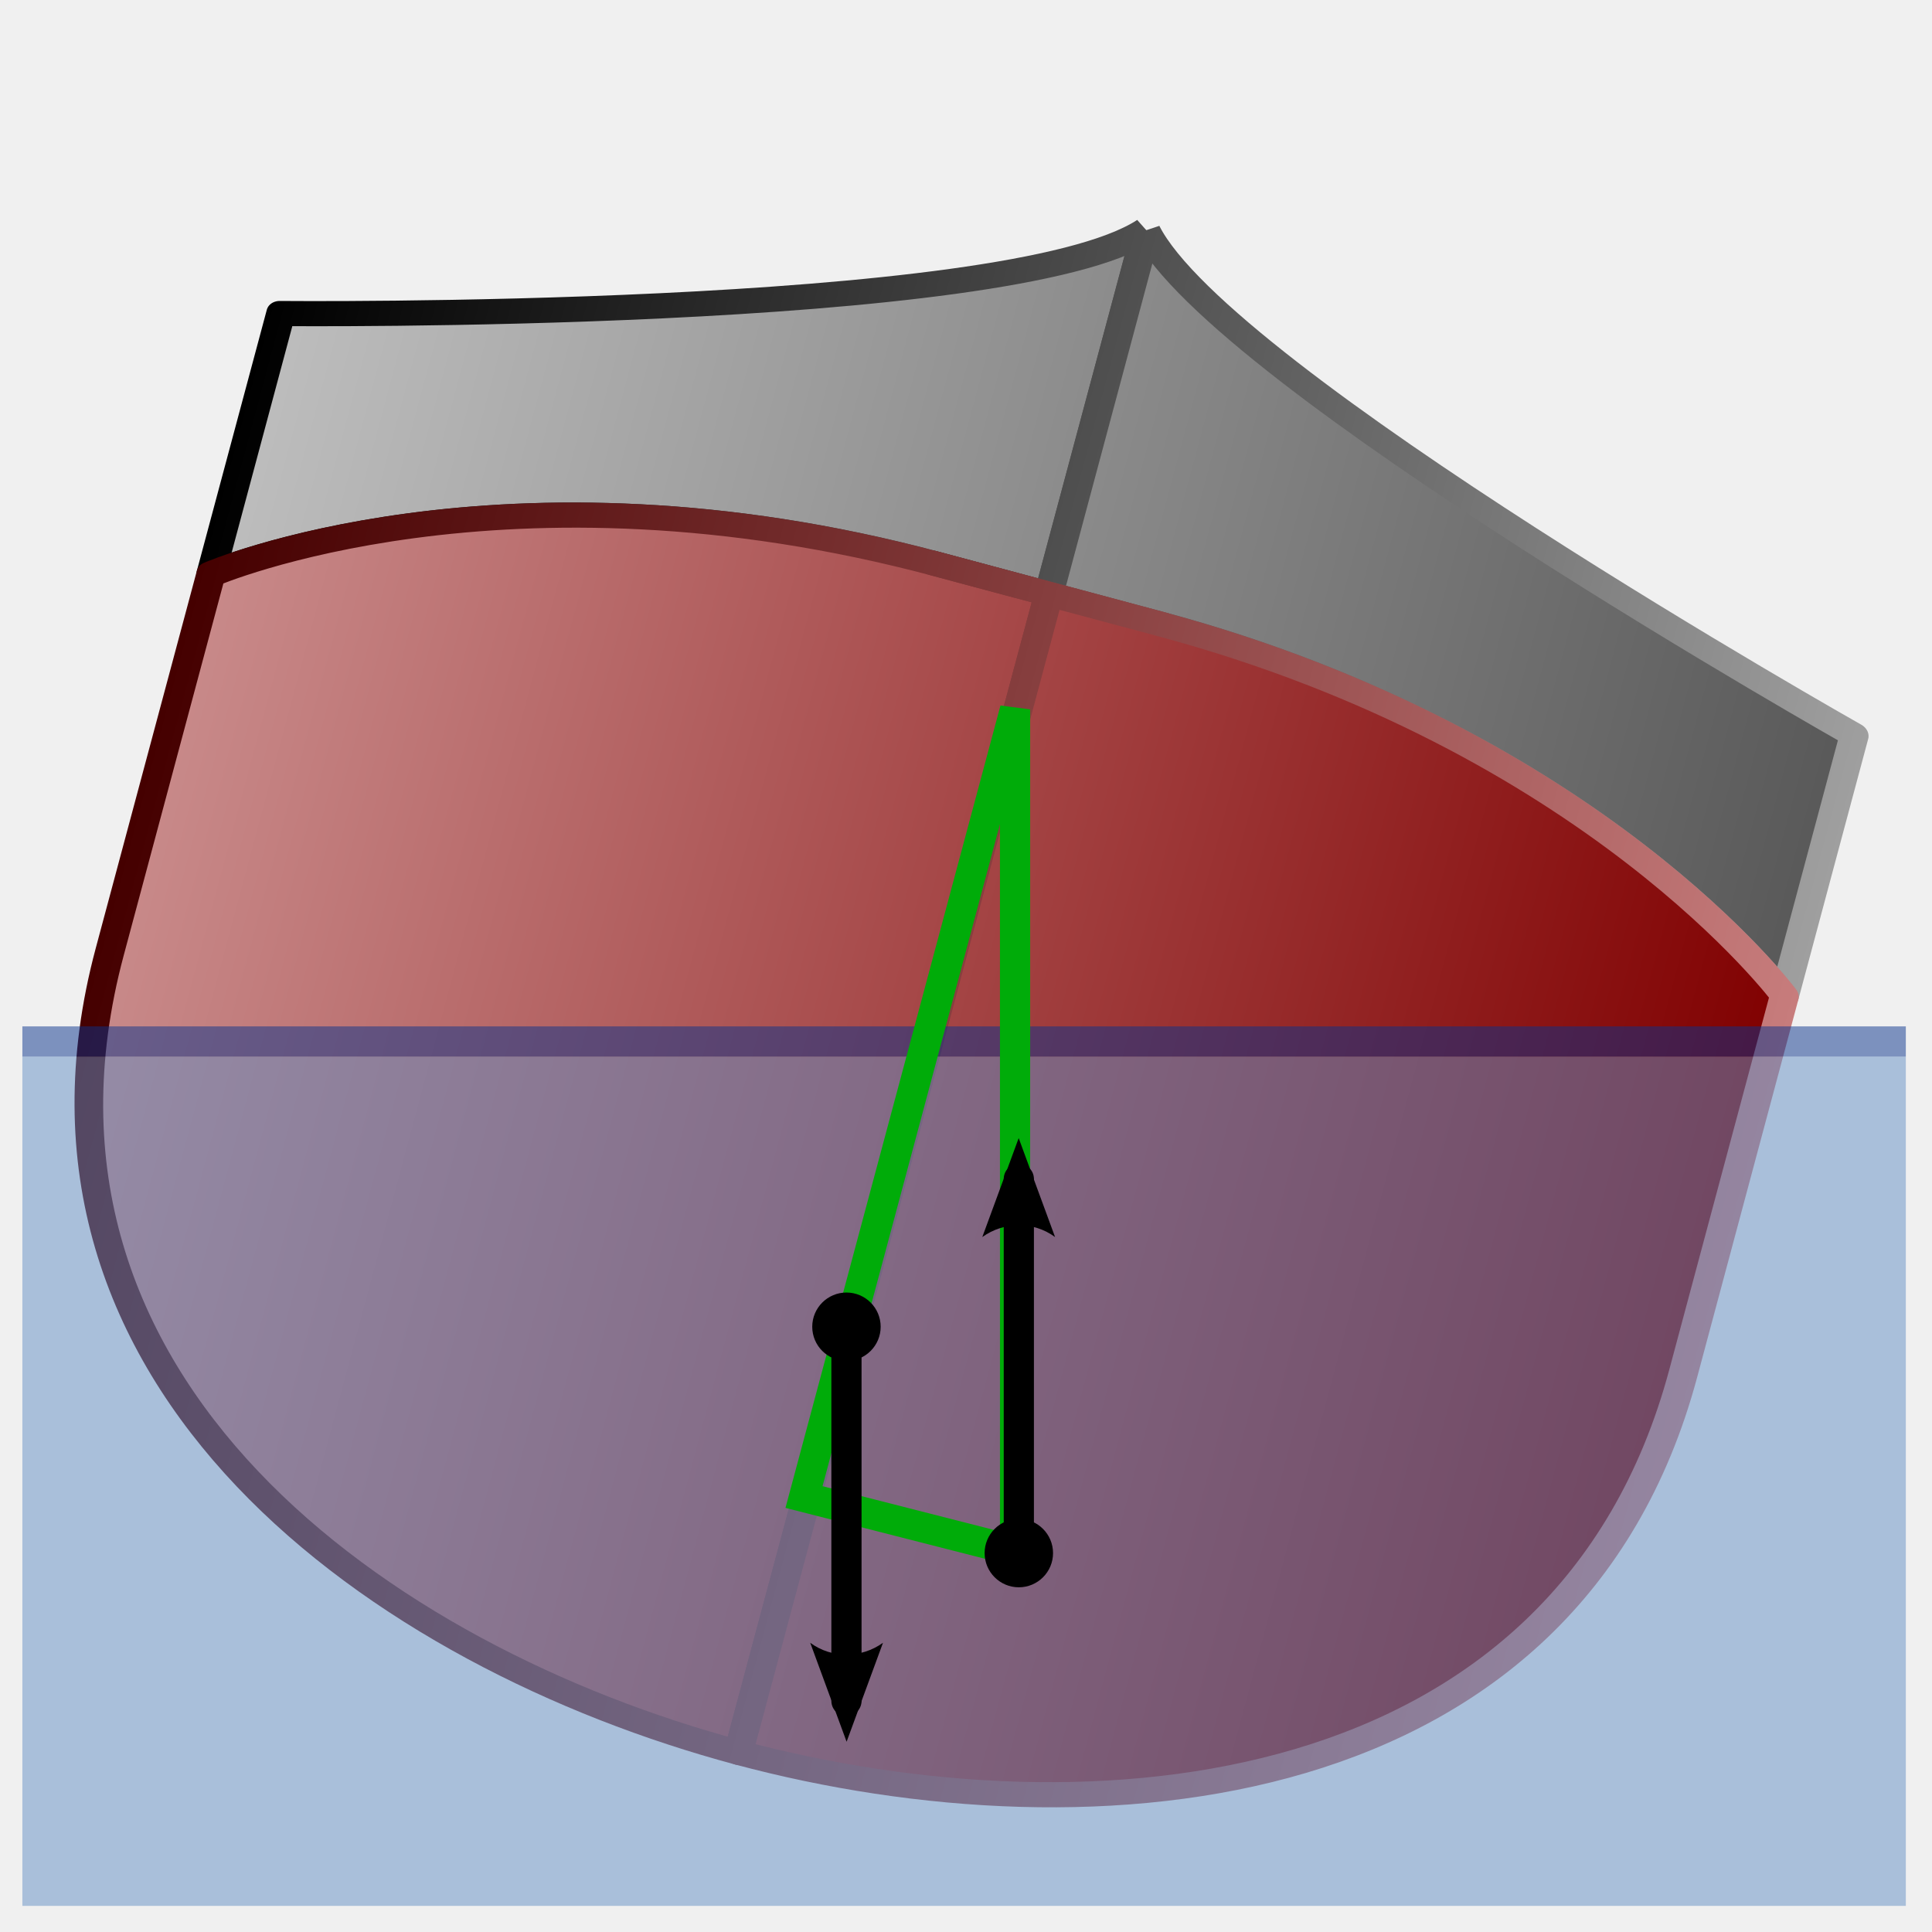
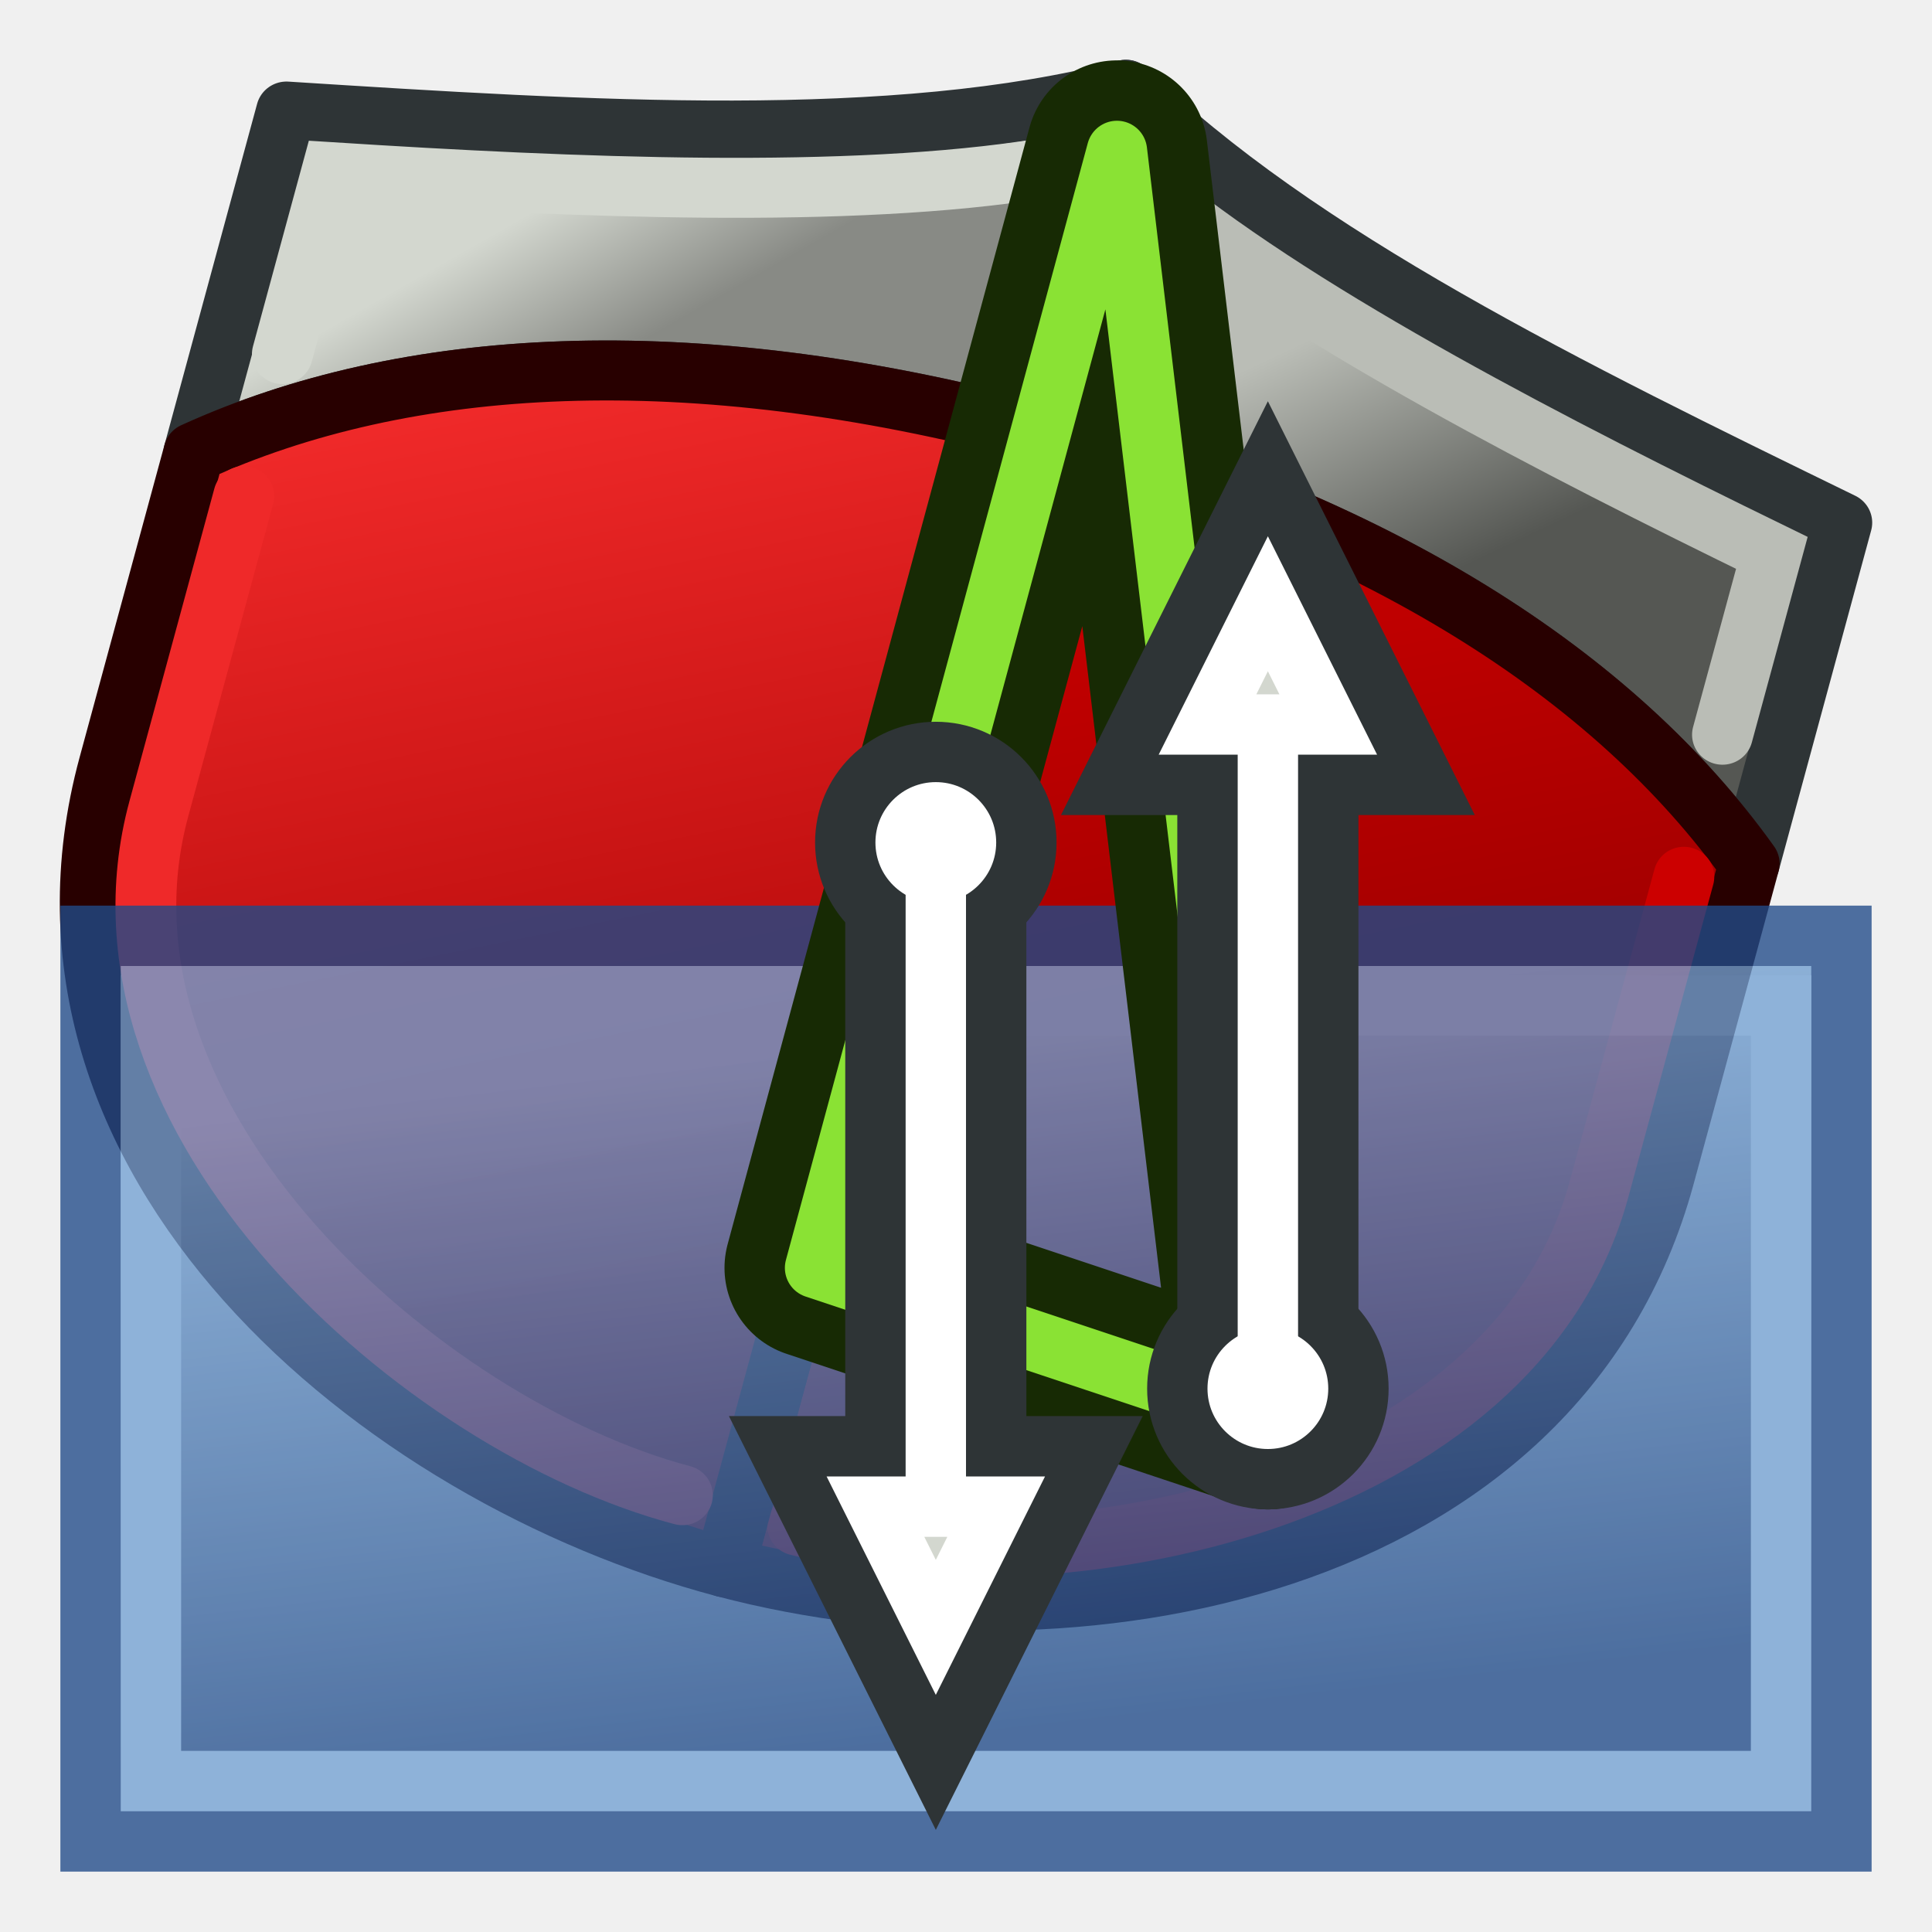
<svg xmlns="http://www.w3.org/2000/svg" xmlns:xlink="http://www.w3.org/1999/xlink" width="64px" height="64px" id="svg2985" version="1.1">
  <defs id="defs2987">
    <marker orient="auto" refY="0.0" refX="0.0" id="Arrow2Mend" style="overflow:visible;">
      <path id="path4137" style="fill-rule:evenodd;stroke-width:0.625;stroke-linejoin:round;" d="M 8.719,4.034 L -2.207,0.016 L 8.719,-4.002 C 6.973,-1.63 6.983,1.616 8.719,4.034 z " transform="scale(0.6) rotate(180) translate(0,0)" />
    </marker>
    <marker orient="auto" refY="0.0" refX="0.0" id="DotS" style="overflow:visible">
      <path id="path4438" d="M -2.5,-1.0 C -2.5,1.76 -4.74,4.0 -7.5,4.0 C -10.26,4.0 -12.5,1.76 -12.5,-1.0 C -12.5,-3.76 -10.26,-6.0 -7.5,-6.0 C -4.74,-6.0 -2.5,-3.76 -2.5,-1.0 z " style="fill-rule:evenodd;stroke:#000000;stroke-width:1.0pt" transform="scale(0.2) translate(7.4, 1)" />
    </marker>
    <marker orient="auto" refY="0.0" refX="0.0" id="DotM" style="overflow:visible">
      <path id="path4435" d="M -2.5,-1.0 C -2.5,1.76 -4.74,4.0 -7.5,4.0 C -10.26,4.0 -12.5,1.76 -12.5,-1.0 C -12.5,-3.76 -10.26,-6.0 -7.5,-6.0 C -4.74,-6.0 -2.5,-3.76 -2.5,-1.0 z " style="fill-rule:evenodd;stroke:#000000;stroke-width:1.0pt" transform="scale(0.4) translate(7.4, 1)" />
    </marker>
    <linearGradient id="linearGradient3925">
      <stop style="stop-color:#c98b8b;stop-opacity:1;" offset="0" id="stop3927" />
      <stop style="stop-color:#800000;stop-opacity:1;" offset="1" id="stop3929" />
    </linearGradient>
    <linearGradient id="linearGradient3917">
      <stop style="stop-color:#450000;stop-opacity:1;" offset="0" id="stop3919" />
      <stop style="stop-color:#c77c7c;stop-opacity:1;" offset="1" id="stop3921" />
    </linearGradient>
    <linearGradient id="linearGradient3905">
      <stop style="stop-color:#bebebe;stop-opacity:1;" offset="0" id="stop3907" />
      <stop style="stop-color:#585858;stop-opacity:1;" offset="1" id="stop3909" />
    </linearGradient>
    <linearGradient id="linearGradient3897">
      <stop style="stop-color:#000000;stop-opacity:1;" offset="0" id="stop3899" />
      <stop style="stop-color:#9f9f9f;stop-opacity:1;" offset="1" id="stop3901" />
    </linearGradient>
    <linearGradient id="linearGradient4722">
      <stop style="stop-color:#ffffff;stop-opacity:1;" offset="0" id="stop4724" />
      <stop style="stop-color:#bebebe;stop-opacity:1;" offset="1" id="stop4726" />
    </linearGradient>
    <marker orient="auto" refY="0.0" refX="0.0" id="Arrow1Mend" style="overflow:visible;">
      <path id="path3873" d="M 0.0,0.0 L 5.0,-5.0 L -12.5,0.0 L 5.0,5.0 L 0.0,0.0 z " style="fill-rule:evenodd;stroke:#000000;stroke-width:1.0pt;" transform="scale(0.4) rotate(180) translate(10,0)" />
    </marker>
    <marker orient="auto" refY="0.0" refX="0.0" id="Arrow1Lend" style="overflow:visible;">
      <path id="path3867" d="M 0.0,0.0 L 5.0,-5.0 L -12.5,0.0 L 5.0,5.0 L 0.0,0.0 z " style="fill-rule:evenodd;stroke:#000000;stroke-width:1.0pt;" transform="scale(0.8) rotate(180) translate(12.5,0)" />
    </marker>
    <linearGradient id="linearGradient3937">
      <stop style="stop-color:#be7328;stop-opacity:1;" offset="0" id="stop3939" />
      <stop style="stop-color:#dc962d;stop-opacity:1;" offset="1" id="stop3941" />
    </linearGradient>
    <linearGradient id="linearGradient3929">
      <stop id="stop3931" offset="0" style="stop-color:#c88c3c;stop-opacity:1;" />
      <stop id="stop3933" offset="1" style="stop-color:#ffff96;stop-opacity:1;" />
    </linearGradient>
    <linearGradient id="linearGradient3893">
      <stop style="stop-color:#505050;stop-opacity:1;" offset="0" id="stop3895" />
      <stop style="stop-color:#aaaaaa;stop-opacity:1;" offset="1" id="stop3897" />
    </linearGradient>
    <linearGradient id="linearGradient3873">
      <stop style="stop-color:#f0be6e;stop-opacity:1;" offset="0" id="stop3875" />
      <stop style="stop-color:#c88228;stop-opacity:1;" offset="1" id="stop3877" />
    </linearGradient>
    <linearGradient id="linearGradient3863">
      <stop id="stop3865" offset="0" style="stop-color:#6e4b18;stop-opacity:1;" />
      <stop id="stop3867" offset="1" style="stop-color:#c88228;stop-opacity:1;" />
    </linearGradient>
    <linearGradient id="linearGradient3979">
      <stop id="stop3981" offset="0" style="stop-color:#ffffff;stop-opacity:1;" />
      <stop id="stop3983" offset="1" style="stop-color:#ff9600;stop-opacity:1;" />
    </linearGradient>
    <linearGradient id="linearGradient3971">
      <stop id="stop3973" offset="0" style="stop-color:#ffffff;stop-opacity:1;" />
      <stop id="stop3975" offset="1" style="stop-color:#be7300;stop-opacity:1;" />
    </linearGradient>
    <marker orient="auto" refY="0.0" refX="0.0" id="Arrow1Send" style="overflow:visible;">
      <path id="path4031" d="M 0.0,0.0 L 5.0,-5.0 L -12.5,0.0 L 5.0,5.0 L 0.0,0.0 z " style="fill-rule:evenodd;stroke:#000000;stroke-width:1.0pt;" transform="scale(0.2) rotate(180) translate(6,0)" />
    </marker>
    <marker orient="auto" refY="0.0" refX="0.0" id="Arrow2Send" style="overflow:visible;">
      <path id="path4049" style="fill-rule:evenodd;stroke-width:0.625;stroke-linejoin:round;" d="M 8.719,4.034 L -2.207,0.016 L 8.719,-4.002 C 6.973,-1.63 6.983,1.616 8.719,4.034 z " transform="scale(0.3) rotate(180) translate(-2.3,0)" />
    </marker>
    <marker orient="auto" refY="0.0" refX="0.0" id="Arrow2Sstart" style="overflow:visible">
      <path id="path4046" style="fill-rule:evenodd;stroke-width:0.625;stroke-linejoin:round" d="M 8.719,4.034 L -2.207,0.016 L 8.719,-4.002 C 6.973,-1.63 6.983,1.616 8.719,4.034 z " transform="scale(0.3) translate(-2.3,0)" />
    </marker>
    <marker orient="auto" refY="0.0" refX="0.0" id="Arrow2Mstart" style="overflow:visible">
      <path id="path4040" style="fill-rule:evenodd;stroke-width:0.625;stroke-linejoin:round" d="M 8.719,4.034 L -2.207,0.016 L 8.719,-4.002 C 6.973,-1.63 6.983,1.616 8.719,4.034 z " transform="scale(0.6) translate(0,0)" />
    </marker>
    <linearGradient id="linearGradient3900">
      <stop style="stop-color:#ffffff;stop-opacity:1;" offset="0" id="stop3902" />
      <stop style="stop-color:#a0a0a0;stop-opacity:1;" offset="1" id="stop3904" />
    </linearGradient>
    <linearGradient id="linearGradient3882">
      <stop style="stop-color:#ffffff;stop-opacity:1;" offset="0" id="stop3884" />
      <stop style="stop-color:#960000;stop-opacity:1;" offset="1" id="stop3886" />
    </linearGradient>
    <linearGradient id="linearGradient3860">
      <stop style="stop-color:#1e76e3;stop-opacity:1;" offset="0" id="stop3862" />
      <stop style="stop-color:#ffffff;stop-opacity:1;" offset="1" id="stop3864" />
    </linearGradient>
    <linearGradient xlink:href="#linearGradient3860-6" id="linearGradient3866-5" x1="31.125" y1="61.411" x2="30.114" y2="12.161" gradientUnits="userSpaceOnUse" />
    <linearGradient id="linearGradient3860-6">
      <stop style="stop-color:#5a9ff5;stop-opacity:1;" offset="0" id="stop3862-4" />
      <stop style="stop-color:#ffffff;stop-opacity:1;" offset="1" id="stop3864-4" />
    </linearGradient>
    <linearGradient xlink:href="#linearGradient3873" id="linearGradient3871" gradientUnits="userSpaceOnUse" x1="38.908" y1="51.47" x2="45.302" y2="54.091" />
    <linearGradient xlink:href="#linearGradient3863" id="linearGradient3891" gradientUnits="userSpaceOnUse" x1="51.658" y1="34.47" x2="45.427" y2="32.216" />
    <linearGradient xlink:href="#linearGradient3893" id="linearGradient3899" gradientUnits="userSpaceOnUse" x1="51.658" y1="34.47" x2="45.427" y2="32.216" />
    <radialGradient xlink:href="#linearGradient3882" id="radialGradient3903" cx="53.749" cy="4.917" fx="53.749" fy="4.917" r="3.287" gradientTransform="matrix(2.330393,-1.492164,1.0937,1.708091,-77.64388,78.64449)" gradientUnits="userSpaceOnUse" />
    <radialGradient xlink:href="#linearGradient3929" id="radialGradient3927" cx="15.125" cy="48.035" fx="15.125" fy="48.035" r="18.875" gradientTransform="matrix(2.763652,-0.7164426,0.733044,2.827692,-61.88707,-71.9922)" gradientUnits="userSpaceOnUse" />
    <radialGradient xlink:href="#linearGradient3937" id="radialGradient3943" gradientUnits="userSpaceOnUse" gradientTransform="matrix(0.4009773,-0.3793165,0.1173412,0.1240419,14.42251,4.620551)" cx="-14.308" cy="14.91" fx="-14.308" fy="14.91" r="18.875" />
    <radialGradient xlink:href="#linearGradient3929" id="radialGradient3949" gradientUnits="userSpaceOnUse" gradientTransform="matrix(2.763652,-0.7164426,0.733044,2.827692,-61.88707,-71.9922)" cx="15.125" cy="48.035" fx="15.125" fy="48.035" r="18.875" />
    <radialGradient xlink:href="#linearGradient3937" id="radialGradient3951" gradientUnits="userSpaceOnUse" gradientTransform="matrix(0.4009773,-0.3793165,0.1173412,0.1240419,14.42251,4.620551)" cx="-14.308" cy="14.91" fx="-14.308" fy="14.91" r="18.875" />
    <marker orient="auto" refY="0" refX="0" id="Arrow1Mend-3" style="overflow:visible">
      <path id="path3873-0" d="M 0,0 5,-5 -12.5,0 5,5 0,0 z" style="fill-rule:evenodd;stroke:#000000;stroke-width:1pt" transform="matrix(-0.4,0,0,-0.4,-4,0)" />
    </marker>
    <linearGradient xlink:href="#linearGradient3897" id="linearGradient3903" x1="4.803" y1="7.718" x2="62.197" y2="7.718" gradientUnits="userSpaceOnUse" />
    <linearGradient xlink:href="#linearGradient3905" id="linearGradient3911" x1="4.803" y1="7.718" x2="62.197" y2="7.718" gradientUnits="userSpaceOnUse" />
    <linearGradient xlink:href="#linearGradient3917" id="linearGradient3923" x1="4.803" y1="35.451" x2="62.197" y2="35.451" gradientUnits="userSpaceOnUse" />
    <linearGradient xlink:href="#linearGradient3925" id="linearGradient3931" x1="4.803" y1="35.451" x2="62.197" y2="35.451" gradientUnits="userSpaceOnUse" />
    <linearGradient xlink:href="#linearGradient3905" id="linearGradient3941" gradientUnits="userSpaceOnUse" x1="4.803" y1="7.718" x2="62.197" y2="7.718" />
    <linearGradient xlink:href="#linearGradient3897" id="linearGradient3943" gradientUnits="userSpaceOnUse" x1="4.803" y1="7.718" x2="62.197" y2="7.718" />
    <linearGradient xlink:href="#linearGradient3905" id="linearGradient3945" gradientUnits="userSpaceOnUse" x1="4.803" y1="7.718" x2="62.197" y2="7.718" />
    <linearGradient xlink:href="#linearGradient3897" id="linearGradient3947" gradientUnits="userSpaceOnUse" x1="4.803" y1="7.718" x2="62.197" y2="7.718" />
    <linearGradient xlink:href="#linearGradient3905" id="linearGradient3949" gradientUnits="userSpaceOnUse" x1="4.803" y1="7.718" x2="62.197" y2="7.718" />
    <linearGradient xlink:href="#linearGradient3897" id="linearGradient3951" gradientUnits="userSpaceOnUse" x1="4.803" y1="7.718" x2="62.197" y2="7.718" />
    <linearGradient xlink:href="#linearGradient3925" id="linearGradient3953" gradientUnits="userSpaceOnUse" x1="4.803" y1="35.451" x2="62.197" y2="35.451" />
    <linearGradient xlink:href="#linearGradient3917" id="linearGradient3955" gradientUnits="userSpaceOnUse" x1="4.803" y1="35.451" x2="62.197" y2="35.451" />
    <linearGradient xlink:href="#linearGradient3925" id="linearGradient3957" gradientUnits="userSpaceOnUse" x1="4.803" y1="35.451" x2="62.197" y2="35.451" />
    <linearGradient xlink:href="#linearGradient3917" id="linearGradient3959" gradientUnits="userSpaceOnUse" x1="4.803" y1="35.451" x2="62.197" y2="35.451" />
    <linearGradient xlink:href="#linearGradient3925" id="linearGradient3961" gradientUnits="userSpaceOnUse" x1="4.803" y1="35.451" x2="62.197" y2="35.451" />
    <linearGradient xlink:href="#linearGradient3917" id="linearGradient3963" gradientUnits="userSpaceOnUse" x1="4.803" y1="35.451" x2="62.197" y2="35.451" />
+     <radialGradient xlink:href="#linearGradient4301-0" id="radialGradient4471" gradientUnits="userSpaceOnUse" gradientTransform="matrix(-1.202636,-1.075918,0.6450669,-0.7872922,-111.1702,16.45161)" cx="-40.817" cy="23.975" fx="-40.817" fy="23.975" r="10.342" />
+     <linearGradient id="linearGradient4301-0">
+       <stop id="stop4303-6" offset="0" style="stop-color:#8ae234;stop-opacity:1" />
+       <stop id="stop4305-2" offset="1" style="stop-color:#4e9a06;stop-opacity:1" />
+     </linearGradient>
+     <radialGradient xlink:href="#linearGradient4301-7-1" id="radialGradient4473" gradientUnits="userSpaceOnUse" gradientTransform="matrix(-1.202636,-1.075918,0.6450669,-0.7872922,-111.1702,13.45161)" cx="-40.817" cy="23.975" fx="-40.817" fy="23.975" r="10.342" />
+     <linearGradient id="linearGradient4301-7-1">
+       <stop id="stop4303-0-8" offset="0" style="stop-color:#8ae234;stop-opacity:1" />
+       <stop id="stop4305-9-7" offset="1" style="stop-color:#4e9a06;stop-opacity:1" />
+     </linearGradient>
+     <radialGradient xlink:href="#linearGradient4301" id="radialGradient4475" gradientUnits="userSpaceOnUse" gradientTransform="matrix(1.202636,1.075918,-0.6450669,0.7872922,189.1702,49.5484)" cx="-40.817" cy="23.975" fx="-40.817" fy="23.975" r="10.342" />
+     <linearGradient id="linearGradient4301">
+       <stop id="stop4303" offset="0" style="stop-color:#8ae234;stop-opacity:1" />
+       <stop id="stop4305" offset="1" style="stop-color:#4e9a06;stop-opacity:1" />
+     </linearGradient>
+     <radialGradient xlink:href="#linearGradient4301-7" id="radialGradient4477" gradientUnits="userSpaceOnUse" gradientTransform="matrix(1.202636,1.075918,-0.6450669,0.7872922,189.1702,52.5484)" cx="-40.817" cy="23.975" fx="-40.817" fy="23.975" r="10.342" />
+     <linearGradient id="linearGradient4301-7">
+       <stop id="stop4303-0" offset="0" style="stop-color:#8ae234;stop-opacity:1" />
+       <stop id="stop4305-9" offset="1" style="stop-color:#4e9a06;stop-opacity:1" />
+     </linearGradient>
+     <linearGradient xlink:href="#linearGradient4173" id="linearGradient4179" x1="-48" y1="58" x2="-50" y2="38" gradientUnits="userSpaceOnUse" gradientTransform="matrix(1,0,0,1.153846,20,-5.384616)" />
+     <linearGradient id="linearGradient4173">
+       <stop style="stop-color:#204a87;stop-opacity:1" offset="0" id="stop4175" />
+       <stop style="stop-color:#729fcf;stop-opacity:1" offset="1" id="stop4177" />
+     </linearGradient>
+     <linearGradient xlink:href="#linearGradient3933" id="linearGradient3257" gradientUnits="userSpaceOnUse" gradientTransform="translate(0,6)" x1="-60" y1="18" x2="-64" y2="14" />
+     <linearGradient id="linearGradient3933">
+       <stop style="stop-color:#888a85;stop-opacity:1" offset="0" id="stop3935" />
+       <stop style="stop-color:#d3d7cf;stop-opacity:1" offset="1" id="stop3937" />
+     </linearGradient>
+     <linearGradient xlink:href="#linearGradient3933-5" id="linearGradient3259" gradientUnits="userSpaceOnUse" x1="-64" y1="19" x2="-58" y2="12" />
+     <linearGradient id="linearGradient3933-5">
+       <stop style="stop-color:#555753;stop-opacity:1" offset="0" id="stop3935-3" />
+       <stop style="stop-color:#babdb6;stop-opacity:1" offset="1" id="stop3937-5" />
+     </linearGradient>
+     <linearGradient xlink:href="#linearGradient3942-2" id="linearGradient3261" gradientUnits="userSpaceOnUse" x1="-60" y1="36" x2="-52" y2="20" />
+     <linearGradient id="linearGradient3942-2">
+       <stop style="stop-color:#a40000;stop-opacity:1" offset="0" id="stop3944-9" />
+       <stop style="stop-color:#cc0000;stop-opacity:1" offset="1" id="stop3946-1" />
+     </linearGradient>
+     <linearGradient xlink:href="#linearGradient3942" id="linearGradient3263" gradientUnits="userSpaceOnUse" gradientTransform="translate(0,6)" x1="-54" y1="52" x2="-68" y2="24" />
+     <linearGradient id="linearGradient3942">
+       <stop style="stop-color:#a40000;stop-opacity:1" offset="0" id="stop3944" />
+       <stop style="stop-color:#ef2929;stop-opacity:1" offset="1" id="stop3946" />
+     </linearGradient>
+     <radialGradient xlink:href="#linearGradient4301-7-1" id="radialGradient4187" gradientUnits="userSpaceOnUse" gradientTransform="matrix(-1.202636,-1.075918,0.6450669,-0.7872922,-119.1702,19.45161)" cx="-40.817" cy="23.975" fx="-40.817" fy="23.975" r="10.342" />
+     <radialGradient xlink:href="#linearGradient4301-0" id="radialGradient4194" gradientUnits="userSpaceOnUse" gradientTransform="matrix(-1.202636,-1.075918,0.6450669,-0.7872922,-119.1702,22.45161)" cx="-40.817" cy="23.975" fx="-40.817" fy="23.975" r="10.342" />
  </defs>
  <g id="layer1">
-     <g id="g3933" transform="matrix(0.9242832,0.2476609,-0.2130603,0.795152,6.191812,2.381676)">
-       <g style="fill:url(#linearGradient3949);fill-opacity:1;stroke:url(#linearGradient3951);stroke-opacity:1" id="g3893">
-         <path id="path3883" d="M 33.5,-3.839 C 29.699,1.111 5.303,8.415 5.303,8.415 l 0,10.86 c 0,0 8.662,-7.955 24.218,-7.955 15.556,0 3.978,0 3.978,0 0,0 0,-9.235 0,-15.159" style="fill:url(#linearGradient3941);fill-opacity:1;stroke:url(#linearGradient3943);stroke-width:1px;stroke-linecap:butt;stroke-linejoin:round;stroke-opacity:1" />
-         <path style="fill:url(#linearGradient3945);fill-opacity:1;stroke:url(#linearGradient3947);stroke-width:1px;stroke-linecap:butt;stroke-linejoin:round;stroke-opacity:1" d="M 33.5,-3.839 C 37.301,1.111 61.697,8.415 61.697,8.415 l 0,10.86 c 0,0 -8.662,-7.955 -24.218,-7.955 -15.556,0 -3.978,0 -3.978,0 0,0 0,-9.235 0,-15.159" id="path3891" />
+     <rect style="fill:#ffffff;fill-opacity:1;stroke:#ffffff;stroke-width:2;stroke-linecap:round;stroke-linejoin:miter;stroke-miterlimit:1.9;stroke-opacity:1;stroke-dasharray:none" id="rect3265" width="58" height="30" x="3" y="31" />
+     <g id="g3246" transform="matrix(0.9541074,0.2521948,-0.2556523,0.9412037,86.41719,2.844107)">
+       <path id="path3097" d="m -75,21 0,12 c 6,-5 15,-8 27,-8 l 0,-12 c -7,4 -17,6 -27,8 z" style="fill:url(#linearGradient3257);fill-opacity:1;stroke:#2e3436;stroke-width:2.039;stroke-linecap:butt;stroke-linejoin:round;stroke-opacity:1" />
+       <path id="path3931" d="m -73,29 0,-6.4 c 8,-1.6 17,-3.6 23,-6.3" style="fill:none;stroke:#d3d7cf;stroke-width:2.039;stroke-linecap:round;stroke-linejoin:miter;stroke-opacity:1" />
+       <g id="g3950-2" transform="matrix(-1,0,0,1,-96,6)">
+         <path style="fill:url(#linearGradient3259);fill-opacity:1;stroke:#2e3436;stroke-width:2.039;stroke-linecap:butt;stroke-linejoin:round;stroke-opacity:1" d="m -75,15 0,12 c 6,-5 15,-8 27,-8 l 0,-12 c -7,4 -17,6 -27,8 z" id="path3097-7" />
+         <path style="fill:url(#linearGradient3261);fill-opacity:1;stroke:#280000;stroke-width:2.039;stroke-linecap:butt;stroke-linejoin:round;stroke-opacity:1" d="m -75,27 c 6,-5 15,-8 27,-8 l 0,40 c -12,0 -27,-7 -27,-21 z" id="path3909-0" />
+         <path style="fill:none;stroke:#cc0000;stroke-width:2.039;stroke-linecap:round;stroke-linejoin:miter;stroke-opacity:1" d="m -50,57 c -9,0 -23,-7 -23,-18 l 0,-11" id="path3929-9" />
+         <path style="fill:none;stroke:#babdb6;stroke-width:2.039;stroke-linecap:round;stroke-linejoin:miter;stroke-opacity:1" d="m -73,23 0,-6.4 c 8,-1.6 17,-3.6 23,-6.3" id="path3931-3" />
      </g>
-       <g style="fill:url(#linearGradient3961);fill-opacity:1;stroke:url(#linearGradient3963)" id="g3913">
-         <path style="fill:url(#linearGradient3953);fill-opacity:1;stroke:url(#linearGradient3955);stroke-width:1px;stroke-linecap:butt;stroke-linejoin:round;stroke-opacity:1" d="m 33.5,59.581 c -12.728,0 -28.197,-6.541 -28.197,-24.572 0,-10.076 0,-15.733 0,-15.733 0,0 8.662,-7.955 24.218,-7.955 15.556,0 3.978,0 3.978,0 z" id="path3064" />
-         <path id="path3889" d="m 33.5,59.581 c 12.728,0 28.197,-6.541 28.197,-24.572 0,-10.076 0,-15.733 0,-15.733 0,0 -8.662,-7.955 -24.218,-7.955 -15.556,0 -3.978,0 -3.978,0 z" style="fill:url(#linearGradient3957);fill-opacity:1;stroke:url(#linearGradient3959);stroke-width:1px;stroke-linecap:butt;stroke-linejoin:round;stroke-opacity:1" />
-       </g>
-     </g>
-     <g id="g3973">
-       <path id="rect3965" d="m 0.741,35 62.392,0 0,28.134 -62.392,0 z" style="fill:#638ec4;fill-opacity:0.502;fill-rule:nonzero;stroke:none" />
-       <path id="rect3969" d="m 0.741,34.5 62.392,0" style="fill:none;stroke:#08338c;stroke-opacity:0.502" />
-     </g>
-     <path style="fill:none;stroke:#00ac09;stroke-width:1;stroke-linecap:butt;stroke-linejoin:miter;stroke-opacity:1;stroke-miterlimit:4;stroke-dasharray:none" d="m 33.625,51.375 0,-27.875 -6.991,26.091 z" id="path5027" />
-     <path style="fill:none;stroke:#000000;stroke-width:1;stroke-linecap:round;stroke-linejoin:round;stroke-miterlimit:4;stroke-opacity:1;stroke-dasharray:none;marker-start:url(#DotS);marker-mid:none;marker-end:url(#Arrow2Send)" d="m 28.04,43.97 0,12.375" id="path3977" />
-     <path id="path5025" d="m 33.75,51.428 0,-12.375" style="fill:none;stroke:#000000;stroke-width:1;stroke-linecap:round;stroke-linejoin:round;stroke-miterlimit:4;stroke-opacity:1;stroke-dasharray:none;marker-start:url(#DotS);marker-end:url(#Arrow2Send)" />
+       <path id="path3909" d="m -75,33 c 6,-5 15,-8 27,-8 l 0,40 c -12,0 -27,-7 -27,-21 z" style="fill:url(#linearGradient3263);fill-opacity:1;stroke:#280000;stroke-width:2.039;stroke-linecap:butt;stroke-linejoin:round;stroke-opacity:1" />
+       <path id="path3929" d="m -50,63 c -9,0 -23,-7 -23,-18 l 0,-11" style="fill:none;stroke:#ef2929;stroke-width:2.039;stroke-linecap:round;stroke-linejoin:miter;stroke-opacity:1" />
+     </g>
+     <g id="g4181" style="opacity:0.8" transform="translate(60,-4)">
+       <rect y="35" x="-57" height="30" width="58" id="rect3265-3" style="fill:url(#linearGradient4179);fill-opacity:1;stroke:#204a87;stroke-width:2;stroke-linecap:round;stroke-linejoin:miter;stroke-miterlimit:1.9;stroke-opacity:1;stroke-dasharray:none" />
+       <rect y="37.308" x="-55" height="25.692" width="54" id="rect3265-3-6" style="fill:none;stroke:#729fcf;stroke-width:2" />
+     </g>
+     <path style="fill:none;stroke:#172a04;stroke-width:6;stroke-linecap:butt;stroke-linejoin:round;stroke-opacity:1" d="M 37,5 27,42 42,47 z" id="path3243" />
+     <path style="fill:none;stroke:#8ae234;stroke-width:2;stroke-linecap:butt;stroke-linejoin:round;stroke-opacity:1" d="M 37,5 27,42 42,47 z" id="path3243-7" />
+     <path style="fill:none;stroke:#2e3436;stroke-width:6;stroke-linecap:butt;stroke-linejoin:miter;stroke-opacity:1" d="M 42,46 42,26" id="path4131" />
+     <g transform="translate(-5,-65)" id="g4172">
+       <path id="path3859-3" d="m 47,85 -2,4 4,0 z" style="fill:#d3d7cf;stroke:#2e3436;stroke-width:6;stroke-linecap:butt;stroke-linejoin:miter;stroke-opacity:1" />
+       <path id="path3859-7-56" d="m 47,85 -2,4 4,0 z" style="fill:#d3d7cf;stroke:#ffffff;stroke-width:2;stroke-linecap:butt;stroke-linejoin:miter;stroke-opacity:1" />
+     </g>
+     <path style="fill:#ffffff;fill-opacity:1;stroke:#2e3436;stroke-width:1.333;stroke-linecap:round;stroke-linejoin:round;stroke-miterlimit:1.9;stroke-opacity:1;stroke-dasharray:none" id="path4091" d="m 36,112 a 2,2 0 1 1 -4,0 2,2 0 1 1 4,0 z" transform="matrix(1.5,0,0,1.5,-9,-122)" />
+     <path style="fill:none;stroke:#ffffff;stroke-width:2;stroke-linecap:butt;stroke-linejoin:miter;stroke-opacity:1" d="M 42,45.909 42,24.091" id="path4131-5" />
+     <path style="fill:none;stroke:#2e3436;stroke-width:6;stroke-linecap:butt;stroke-linejoin:miter;stroke-opacity:1" d="m 31,27.909 0,20" id="path4131-2" />
+     <g transform="matrix(1,0,0,-1,-16,138.9091)" id="g4172-9">
+       <path id="path3859-3-1" d="m 47,85 -2,4 4,0 z" style="fill:#d3d7cf;stroke:#2e3436;stroke-width:6;stroke-linecap:butt;stroke-linejoin:miter;stroke-opacity:1" />
+       <path id="path3859-7-56-2" d="m 47,85 -2,4 4,0 z" style="fill:#d3d7cf;stroke:#ffffff;stroke-width:2;stroke-linecap:butt;stroke-linejoin:miter;stroke-opacity:1" />
+     </g>
+     <path style="fill:#ffffff;fill-opacity:1;stroke:#2e3436;stroke-width:1.333;stroke-linecap:round;stroke-linejoin:round;stroke-miterlimit:1.9;stroke-opacity:1;stroke-dasharray:none" id="path4091-7" d="m 36,112 a 2,2 0 1 1 -4,0 2,2 0 1 1 4,0 z" transform="matrix(1.5,0,0,-1.5,-20,195.9091)" />
+     <path style="fill:none;stroke:#ffffff;stroke-width:2;stroke-linecap:butt;stroke-linejoin:miter;stroke-opacity:1" d="m 31,28 0,21.818" id="path4131-5-0" />
  </g>
</svg>
